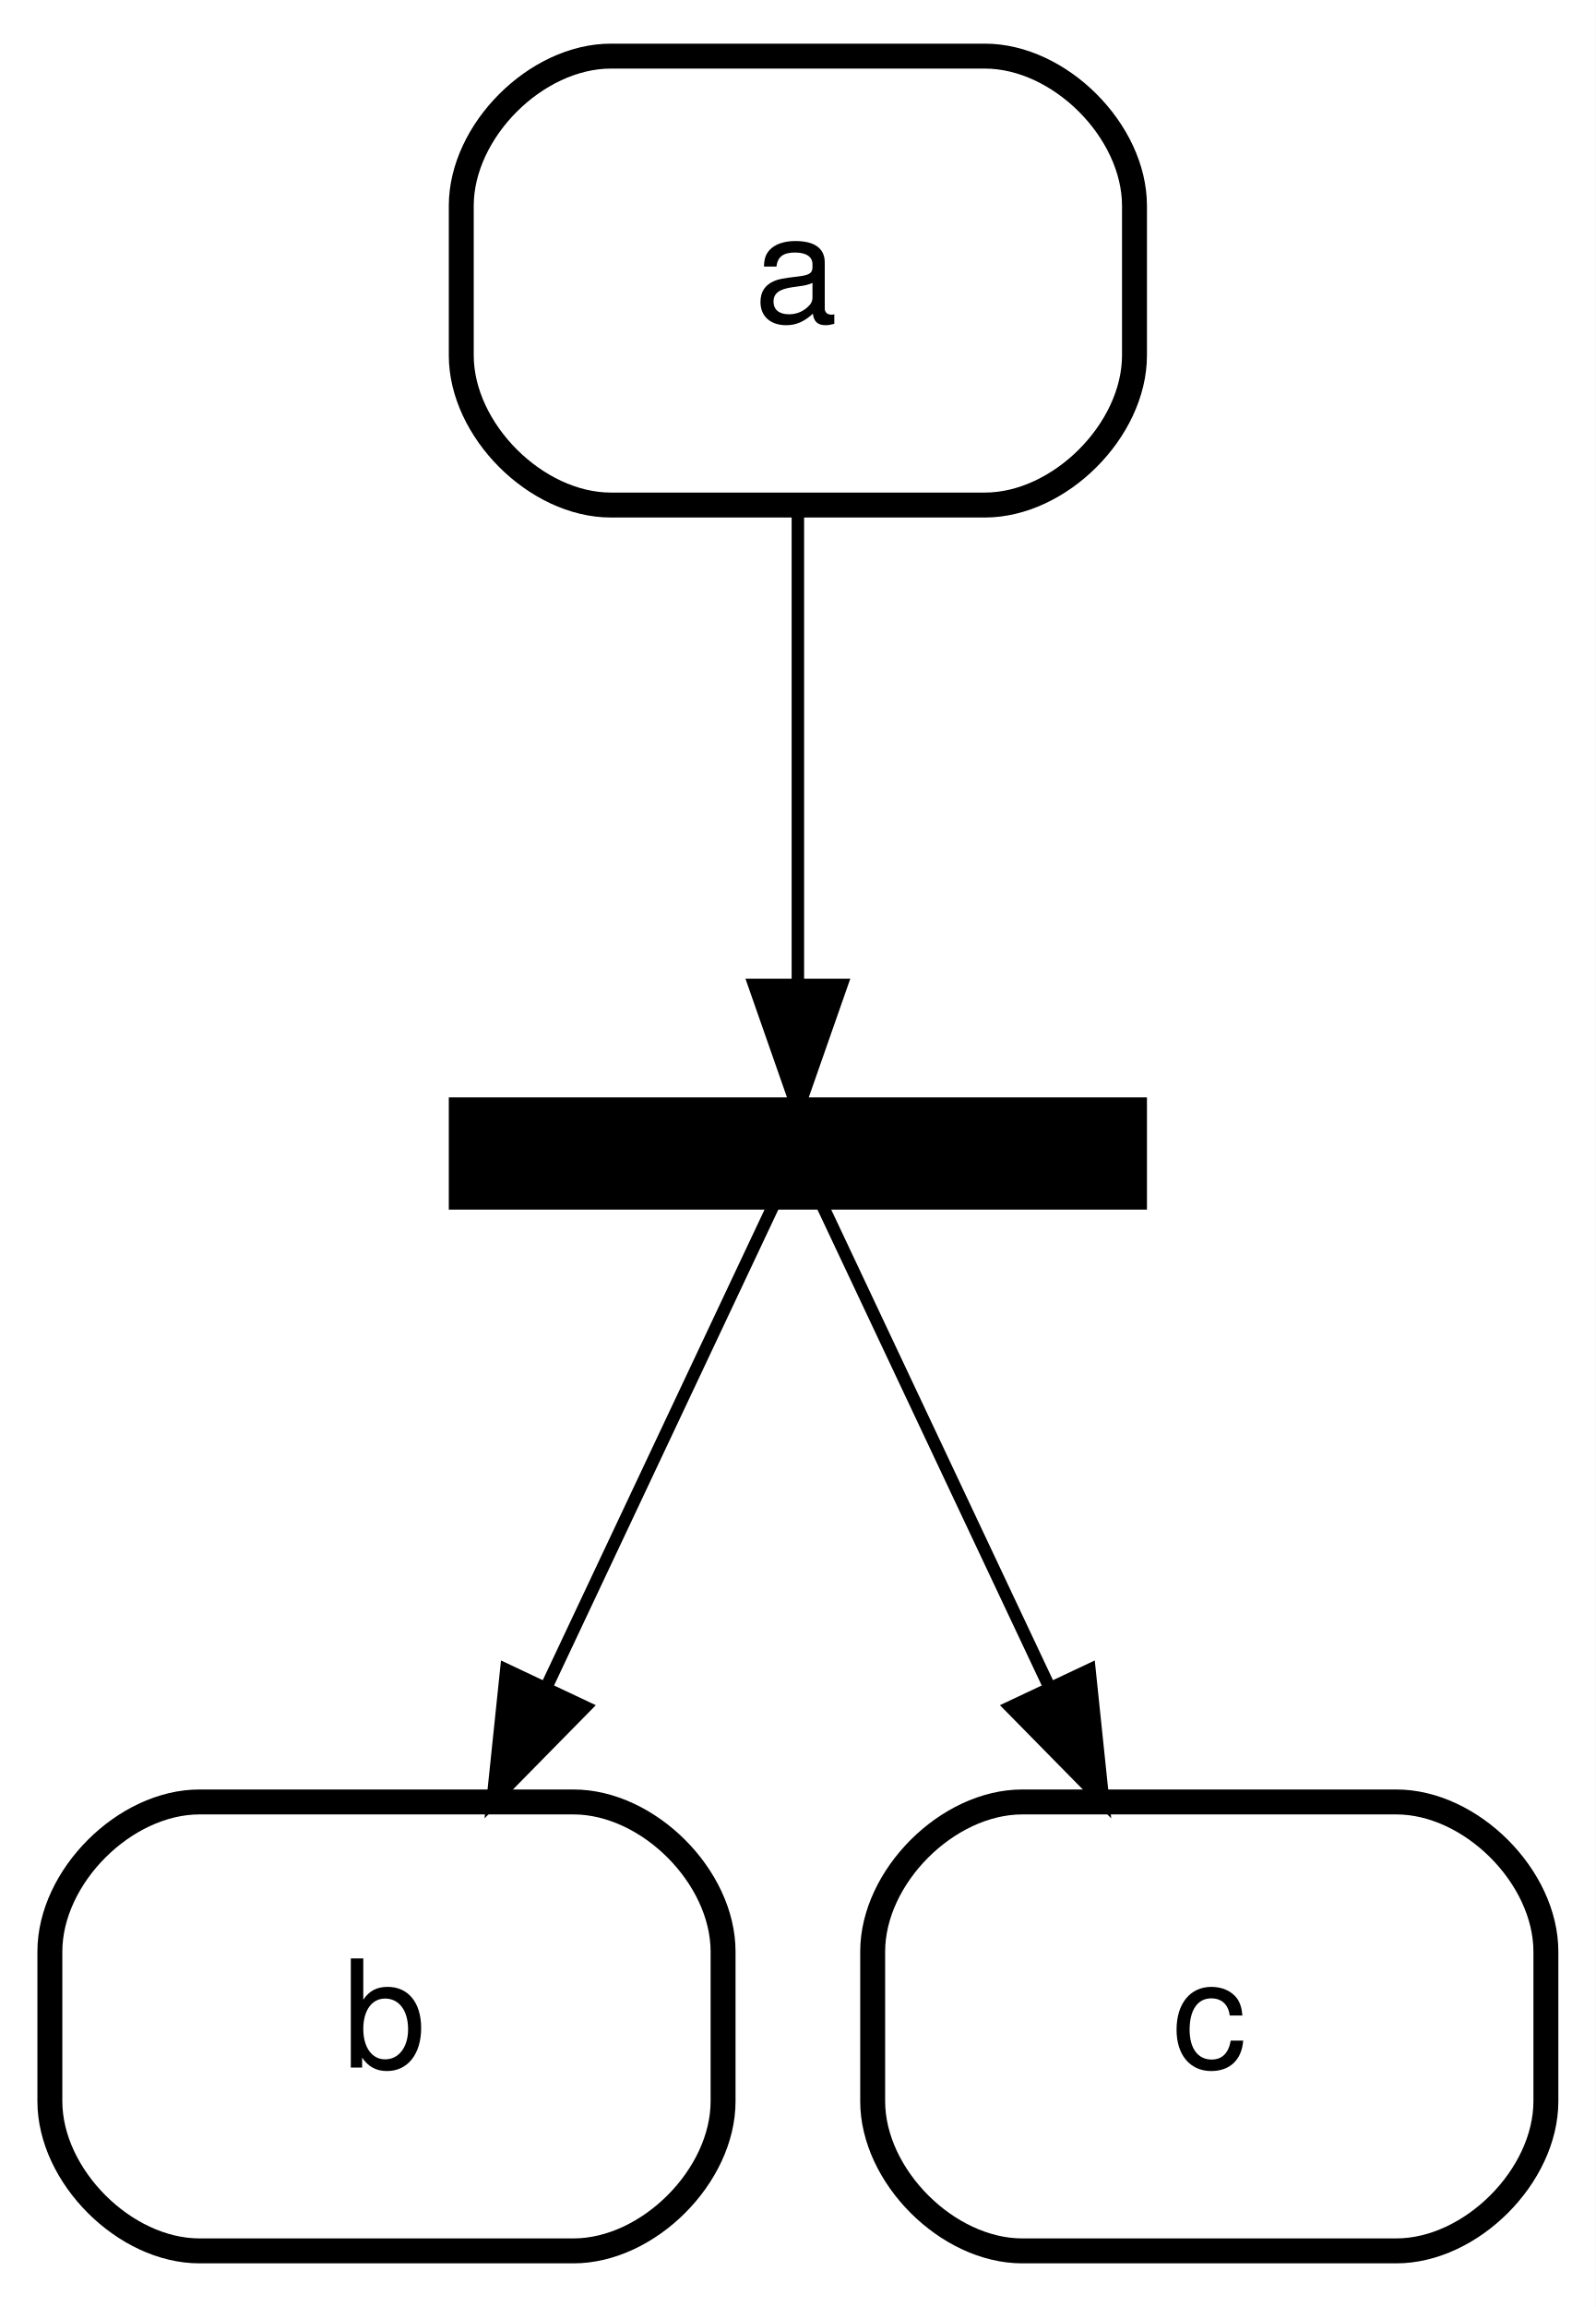
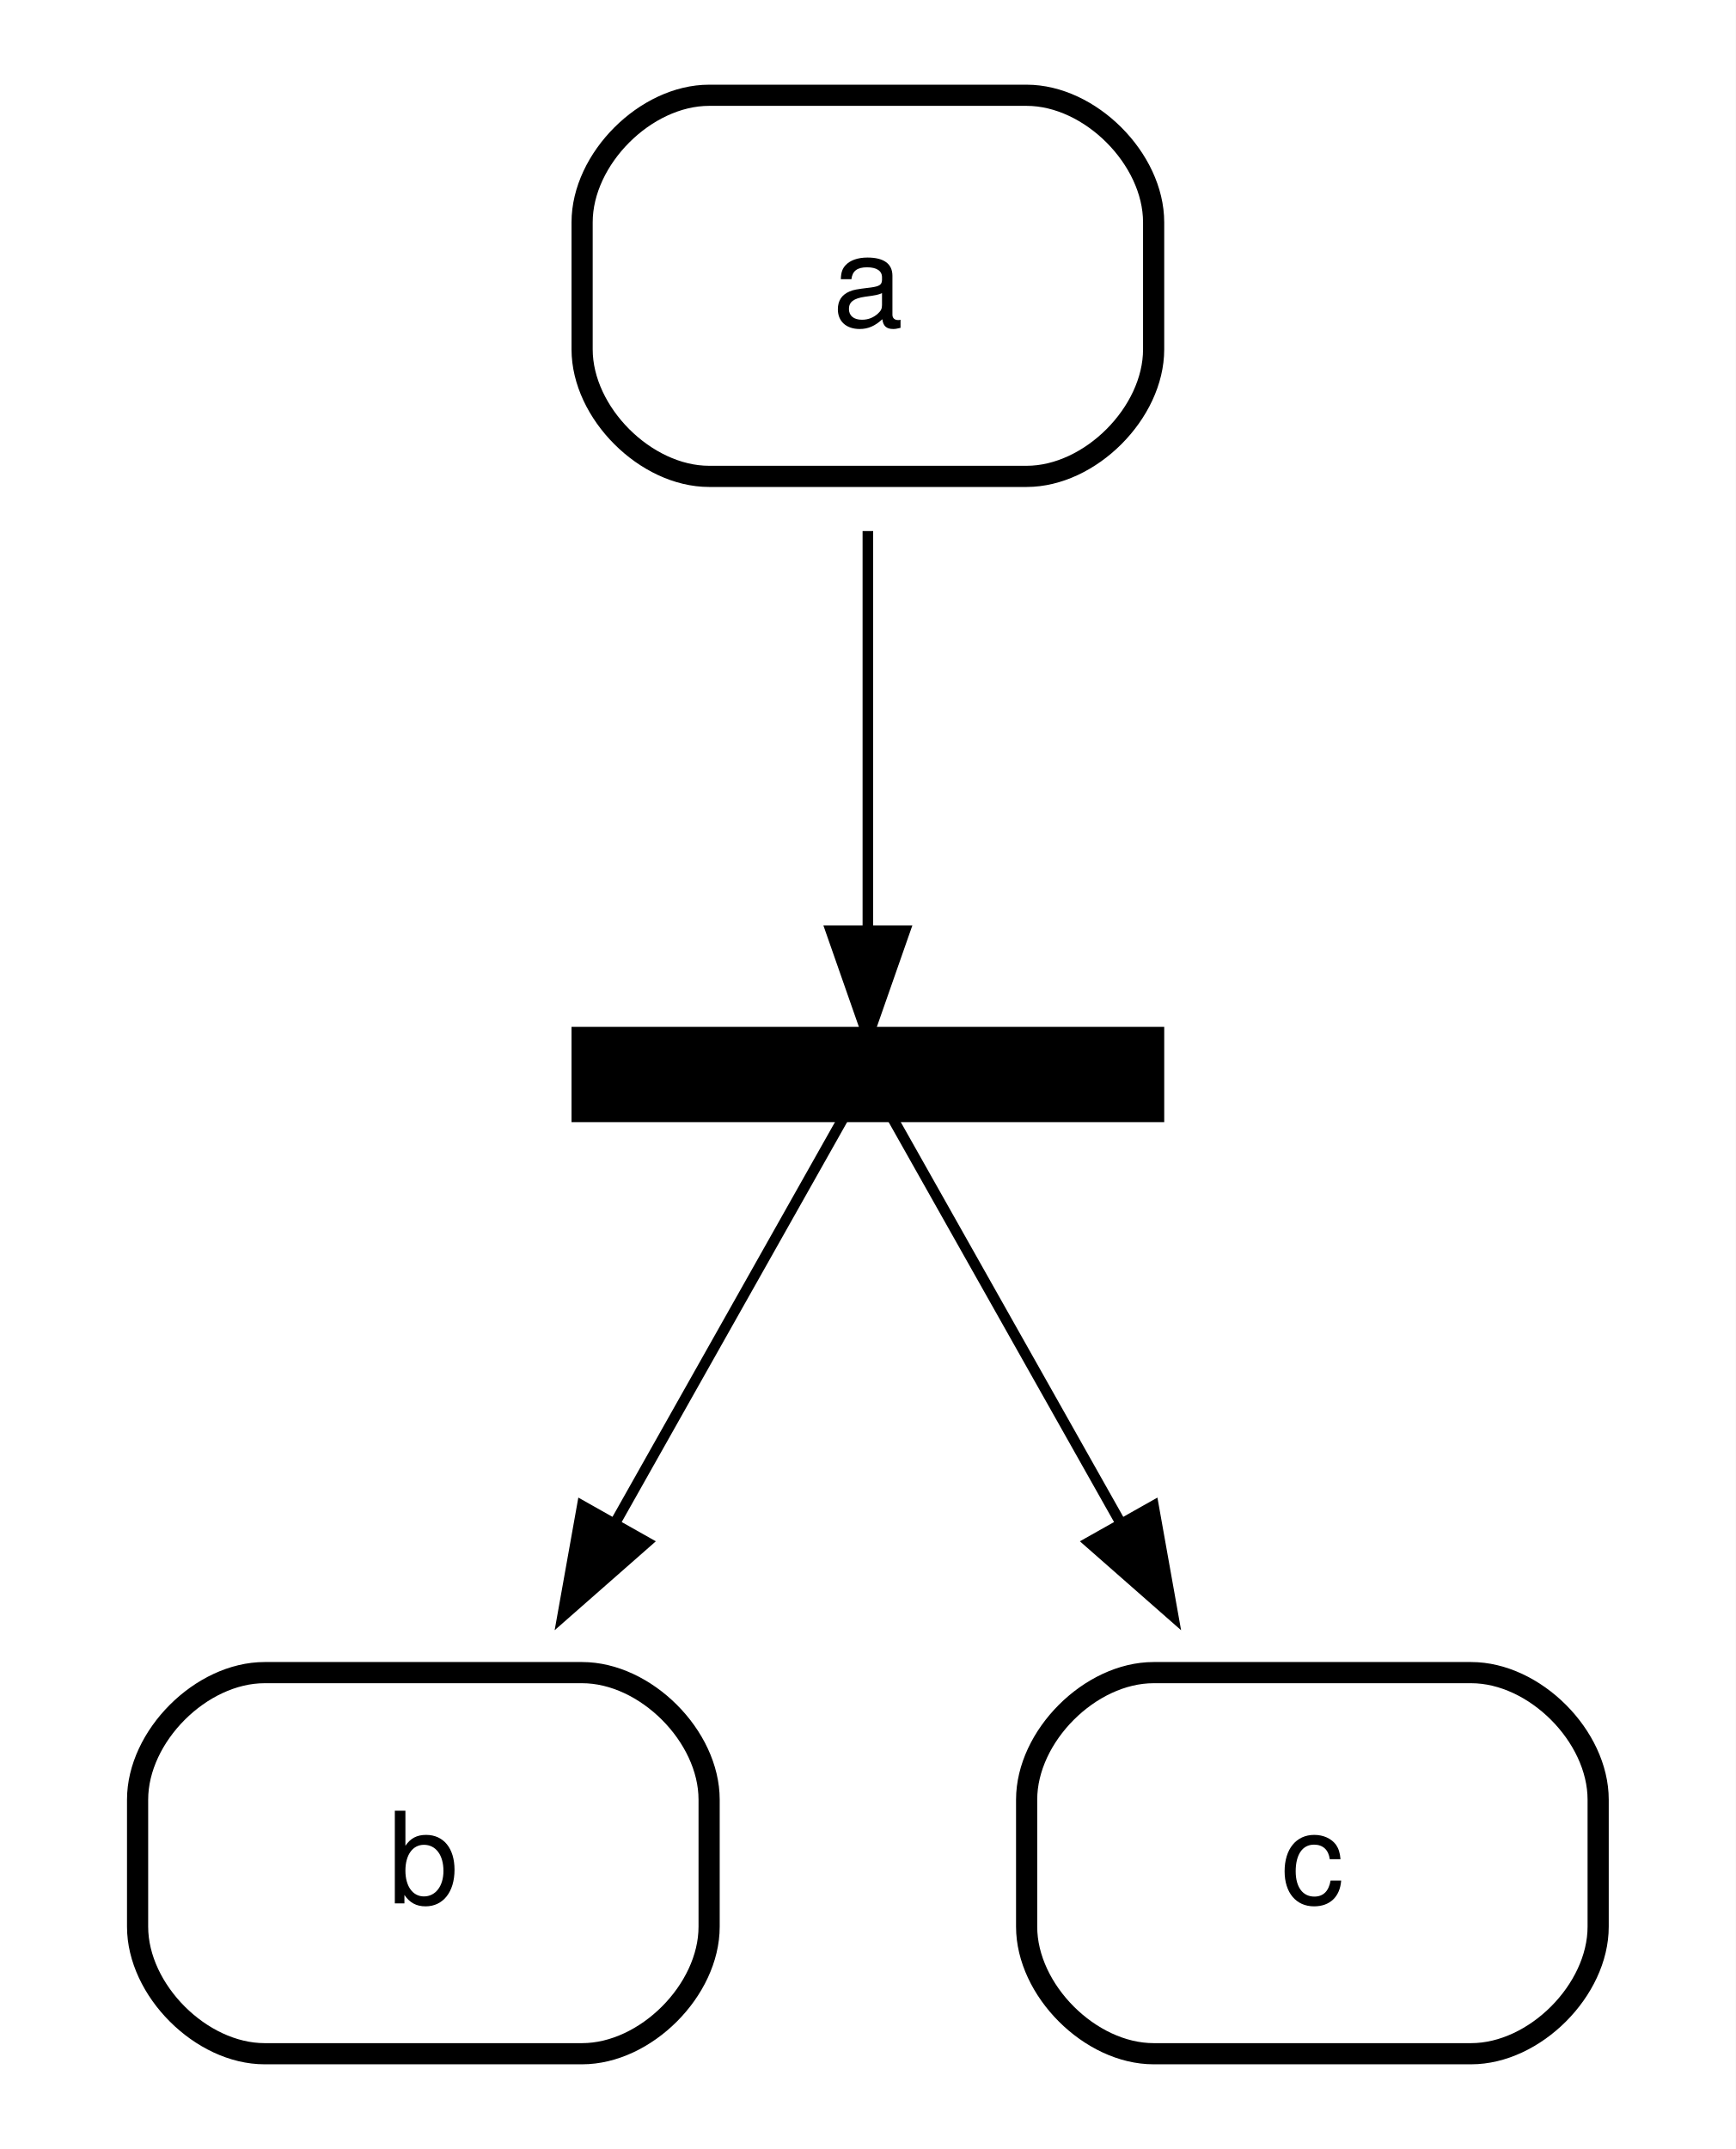
- <svg xmlns="http://www.w3.org/2000/svg" width="128pt" height="185pt" viewBox="0.00 0.00 128.00 185.00">
-   <g id="graph0" class="graph" transform="scale(1 1) rotate(0) translate(4 181)">
-     <polygon fill="#ffffff" stroke="transparent" points="-4,4 -4,-181 124,-181 124,4 -4,4" />
+ <svg xmlns="http://www.w3.org/2000/svg" width="164pt" height="203pt" viewBox="0.00 0.00 164.00 203.00">
+   <g id="graph0" class="graph" transform="scale(1 1) rotate(0) translate(4 199)">
+     <polygon fill="#ffffff" stroke="transparent" points="-4,4 -4,-199 160,-199 160,4 -4,4" />
    <g id="node1" class="node">
-       <path fill="#ffffff" stroke="#000000" stroke-width="2" d="M45,-140.5C45,-140.5 75,-140.5 75,-140.5 81,-140.5 87,-146.5 87,-152.5 87,-152.5 87,-164.5 87,-164.5 87,-170.5 81,-176.5 75,-176.5 75,-176.5 45,-176.5 45,-176.5 39,-176.5 33,-170.5 33,-164.5 33,-164.5 33,-152.5 33,-152.5 33,-146.5 39,-140.5 45,-140.5" />
-       <text text-anchor="middle" x="59.835" y="-155.2" font-family="Helvetica,sans-Serif" font-size="12.00" fill="#000000">a</text>
+       <polygon fill="#ffffff" stroke="transparent" stroke-width="2" points="114,-195 42,-195 42,-149 114,-149 114,-195" />
+       <text text-anchor="start" x="74.665" y="-168.2" font-family="Helvetica,sans-Serif" font-size="12.00" fill="#000000">a</text>
+       <path fill="none" stroke="#000000" stroke-width="2" d="M63,-154C63,-154 93,-154 93,-154 99,-154 105,-160 105,-166 105,-166 105,-178 105,-178 105,-184 99,-190 93,-190 93,-190 63,-190 63,-190 57,-190 51,-184 51,-178 51,-178 51,-166 51,-166 51,-160 57,-154 63,-154" />
    </g>
    <g id="node4" class="node">
-       <polygon fill="#000000" stroke="#000000" stroke-width="2" points="87,-92 33,-92 33,-85 87,-85 87,-92" />
-       <text text-anchor="middle" x="60" y="-84.9" font-family="Helvetica,sans-Serif" font-size="12.00" fill="#000000"> </text>
+       <polygon fill="#000000" stroke="#000000" stroke-width="2" points="105,-101 51,-101 51,-94 105,-94 105,-101" />
+       <text text-anchor="middle" x="78" y="-93.9" font-family="Helvetica,sans-Serif" font-size="12.00" fill="#000000"> </text>
    </g>
    <g id="edge1" class="edge">
-       <path fill="none" stroke="#000000" d="M60,-140.473C60,-128.594 60,-113.273 60,-102.35" />
-       <polygon fill="#000000" stroke="#000000" points="63.5,-102.016 60,-92.016 56.5,-102.016 63.5,-102.016" />
-       <text text-anchor="middle" x="61.389" y="-113" font-family="Helvetica,sans-Serif" font-size="10.00" fill="#000000"> </text>
+       <path fill="none" stroke="#000000" d="M78,-148.836C78,-136.568 78,-121.909 78,-111.402" />
+       <polygon fill="#000000" stroke="#000000" points="81.5,-111.085 78,-101.085 74.5,-111.085 81.5,-111.085" />
+       <text text-anchor="middle" x="79.389" y="-122" font-family="Helvetica,sans-Serif" font-size="10.00" fill="#000000"> </text>
    </g>
    <g id="node2" class="node">
-       <path fill="#ffffff" stroke="#000000" stroke-width="2" d="M12,-.5C12,-.5 42,-.5 42,-.5 48,-.5 54,-6.5 54,-12.5 54,-12.5 54,-24.5 54,-24.5 54,-30.5 48,-36.5 42,-36.5 42,-36.5 12,-36.5 12,-36.5 6,-36.5 0,-30.5 0,-24.5 0,-24.5 0,-12.5 0,-12.5 0,-6.5 6,-.5 12,-.5" />
-       <text text-anchor="middle" x="26.835" y="-15.2" font-family="Helvetica,sans-Serif" font-size="12.00" fill="#000000">b</text>
+       <polygon fill="#ffffff" stroke="transparent" stroke-width="2" points="72,-46 0,-46 0,0 72,0 72,-46" />
+       <text text-anchor="start" x="32.665" y="-19.2" font-family="Helvetica,sans-Serif" font-size="12.00" fill="#000000">b</text>
+       <path fill="none" stroke="#000000" stroke-width="2" d="M21,-5C21,-5 51,-5 51,-5 57,-5 63,-11 63,-17 63,-17 63,-29 63,-29 63,-35 57,-41 51,-41 51,-41 21,-41 21,-41 15,-41 9,-35 9,-29 9,-29 9,-17 9,-17 9,-11 15,-5 21,-5" />
    </g>
    <g id="node3" class="node">
-       <path fill="#ffffff" stroke="#000000" stroke-width="2" d="M78,-.5C78,-.5 108,-.5 108,-.5 114,-.5 120,-6.5 120,-12.5 120,-12.5 120,-24.5 120,-24.5 120,-30.5 114,-36.5 108,-36.5 108,-36.5 78,-36.5 78,-36.5 72,-36.5 66,-30.5 66,-24.5 66,-24.5 66,-12.5 66,-12.5 66,-6.5 72,-.5 78,-.5" />
-       <text text-anchor="middle" x="93" y="-15.2" font-family="Helvetica,sans-Serif" font-size="12.00" fill="#000000">c</text>
+       <polygon fill="#ffffff" stroke="transparent" stroke-width="2" points="156,-46 84,-46 84,0 156,0 156,-46" />
+       <text text-anchor="start" x="117" y="-19.2" font-family="Helvetica,sans-Serif" font-size="12.00" fill="#000000">c</text>
+       <path fill="none" stroke="#000000" stroke-width="2" d="M105,-5C105,-5 135,-5 135,-5 141,-5 147,-11 147,-17 147,-17 147,-29 147,-29 147,-35 141,-41 135,-41 135,-41 105,-41 105,-41 99,-41 93,-35 93,-29 93,-29 93,-17 93,-17 93,-11 99,-5 105,-5" />
    </g>
    <g id="edge2" class="edge">
-       <path fill="none" stroke="#000000" d="M58.226,-84.737C54.777,-77.422 46.896,-60.703 39.914,-45.893" />
-       <polygon fill="#000000" stroke="#000000" points="42.942,-44.108 35.512,-36.555 36.61,-47.093 42.942,-44.108" />
-       <text text-anchor="middle" x="51.389" y="-58" font-family="Helvetica,sans-Serif" font-size="10.00" fill="#000000"> </text>
+       <path fill="none" stroke="#000000" d="M75.974,-93.907C71.975,-86.812 62.703,-70.366 54.095,-55.097" />
+       <polygon fill="#000000" stroke="#000000" points="57.108,-53.315 49.149,-46.323 51.011,-56.753 57.108,-53.315" />
+       <text text-anchor="middle" x="67.389" y="-67" font-family="Helvetica,sans-Serif" font-size="10.00" fill="#000000"> </text>
    </g>
    <g id="edge3" class="edge">
-       <path fill="none" stroke="#000000" d="M61.774,-84.737C65.223,-77.422 73.104,-60.703 80.086,-45.893" />
-       <polygon fill="#000000" stroke="#000000" points="83.39,-47.093 84.488,-36.555 77.058,-44.108 83.39,-47.093" />
-       <text text-anchor="middle" x="76.389" y="-58" font-family="Helvetica,sans-Serif" font-size="10.00" fill="#000000"> </text>
+       <path fill="none" stroke="#000000" d="M80.026,-93.907C84.025,-86.812 93.297,-70.366 101.905,-55.097" />
+       <polygon fill="#000000" stroke="#000000" points="104.989,-56.753 106.851,-46.323 98.891,-53.315 104.989,-56.753" />
+       <text text-anchor="middle" x="98.389" y="-67" font-family="Helvetica,sans-Serif" font-size="10.00" fill="#000000"> </text>
    </g>
  </g>
</svg>
